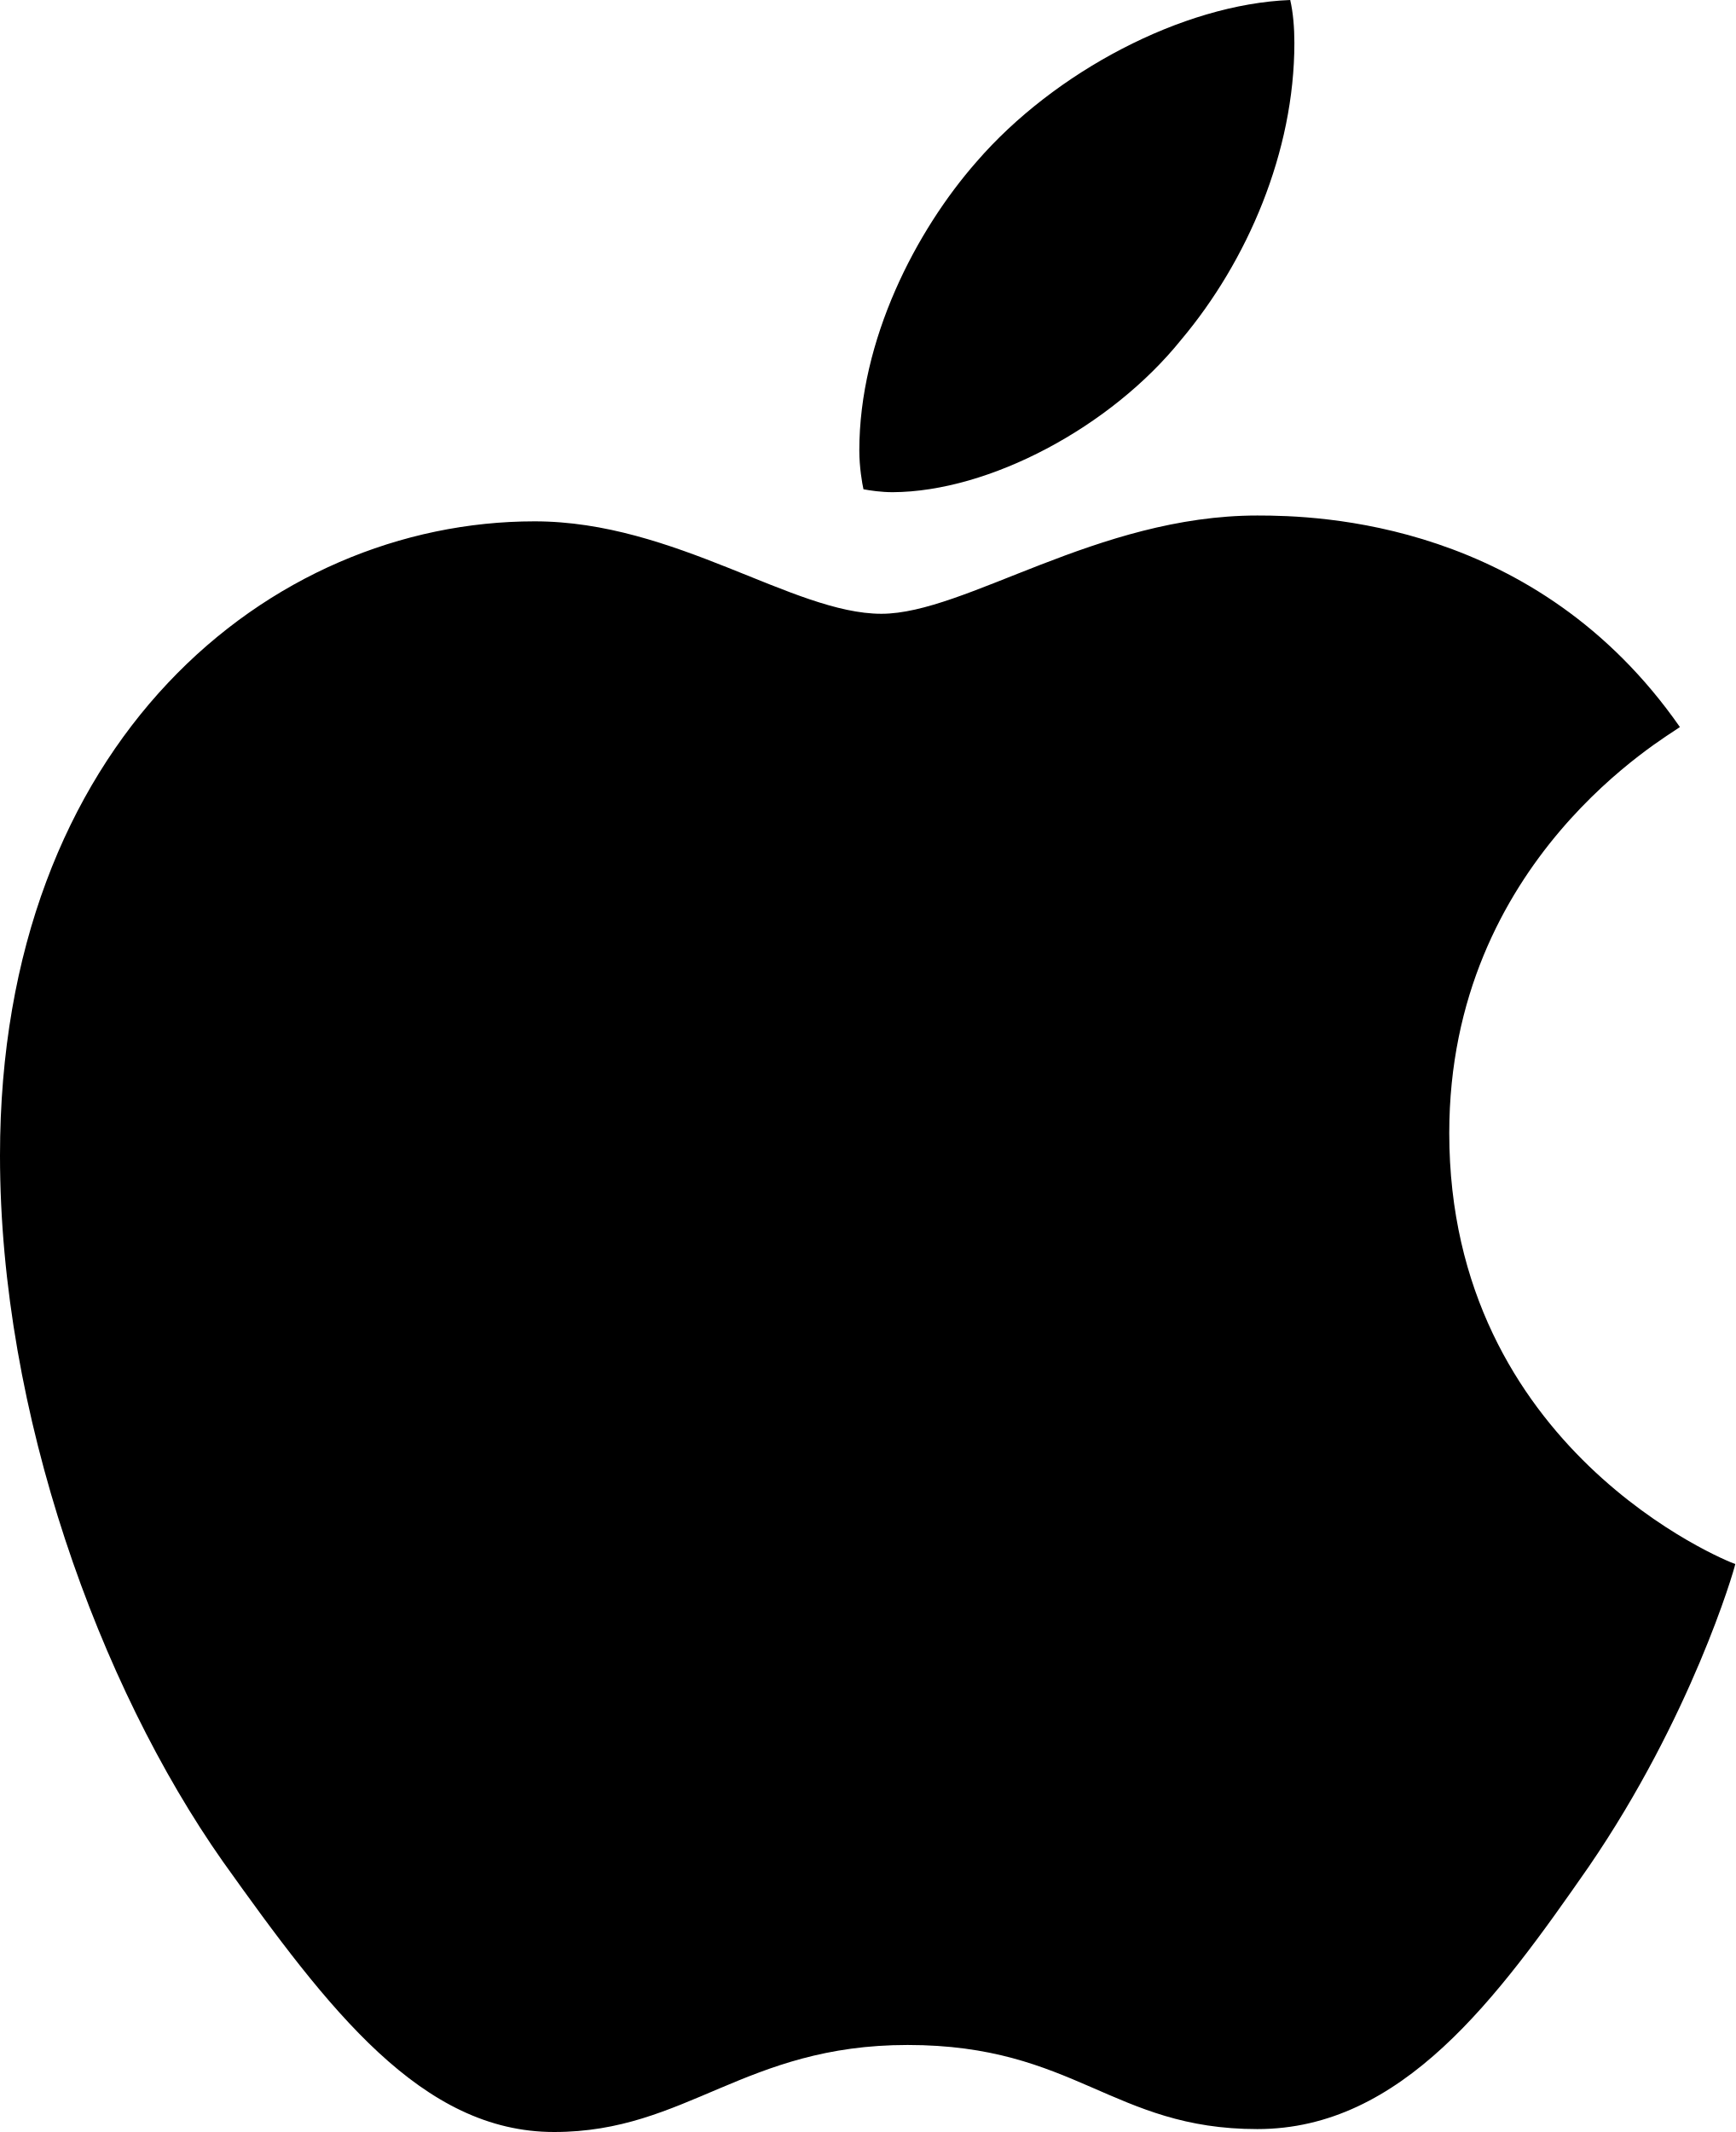
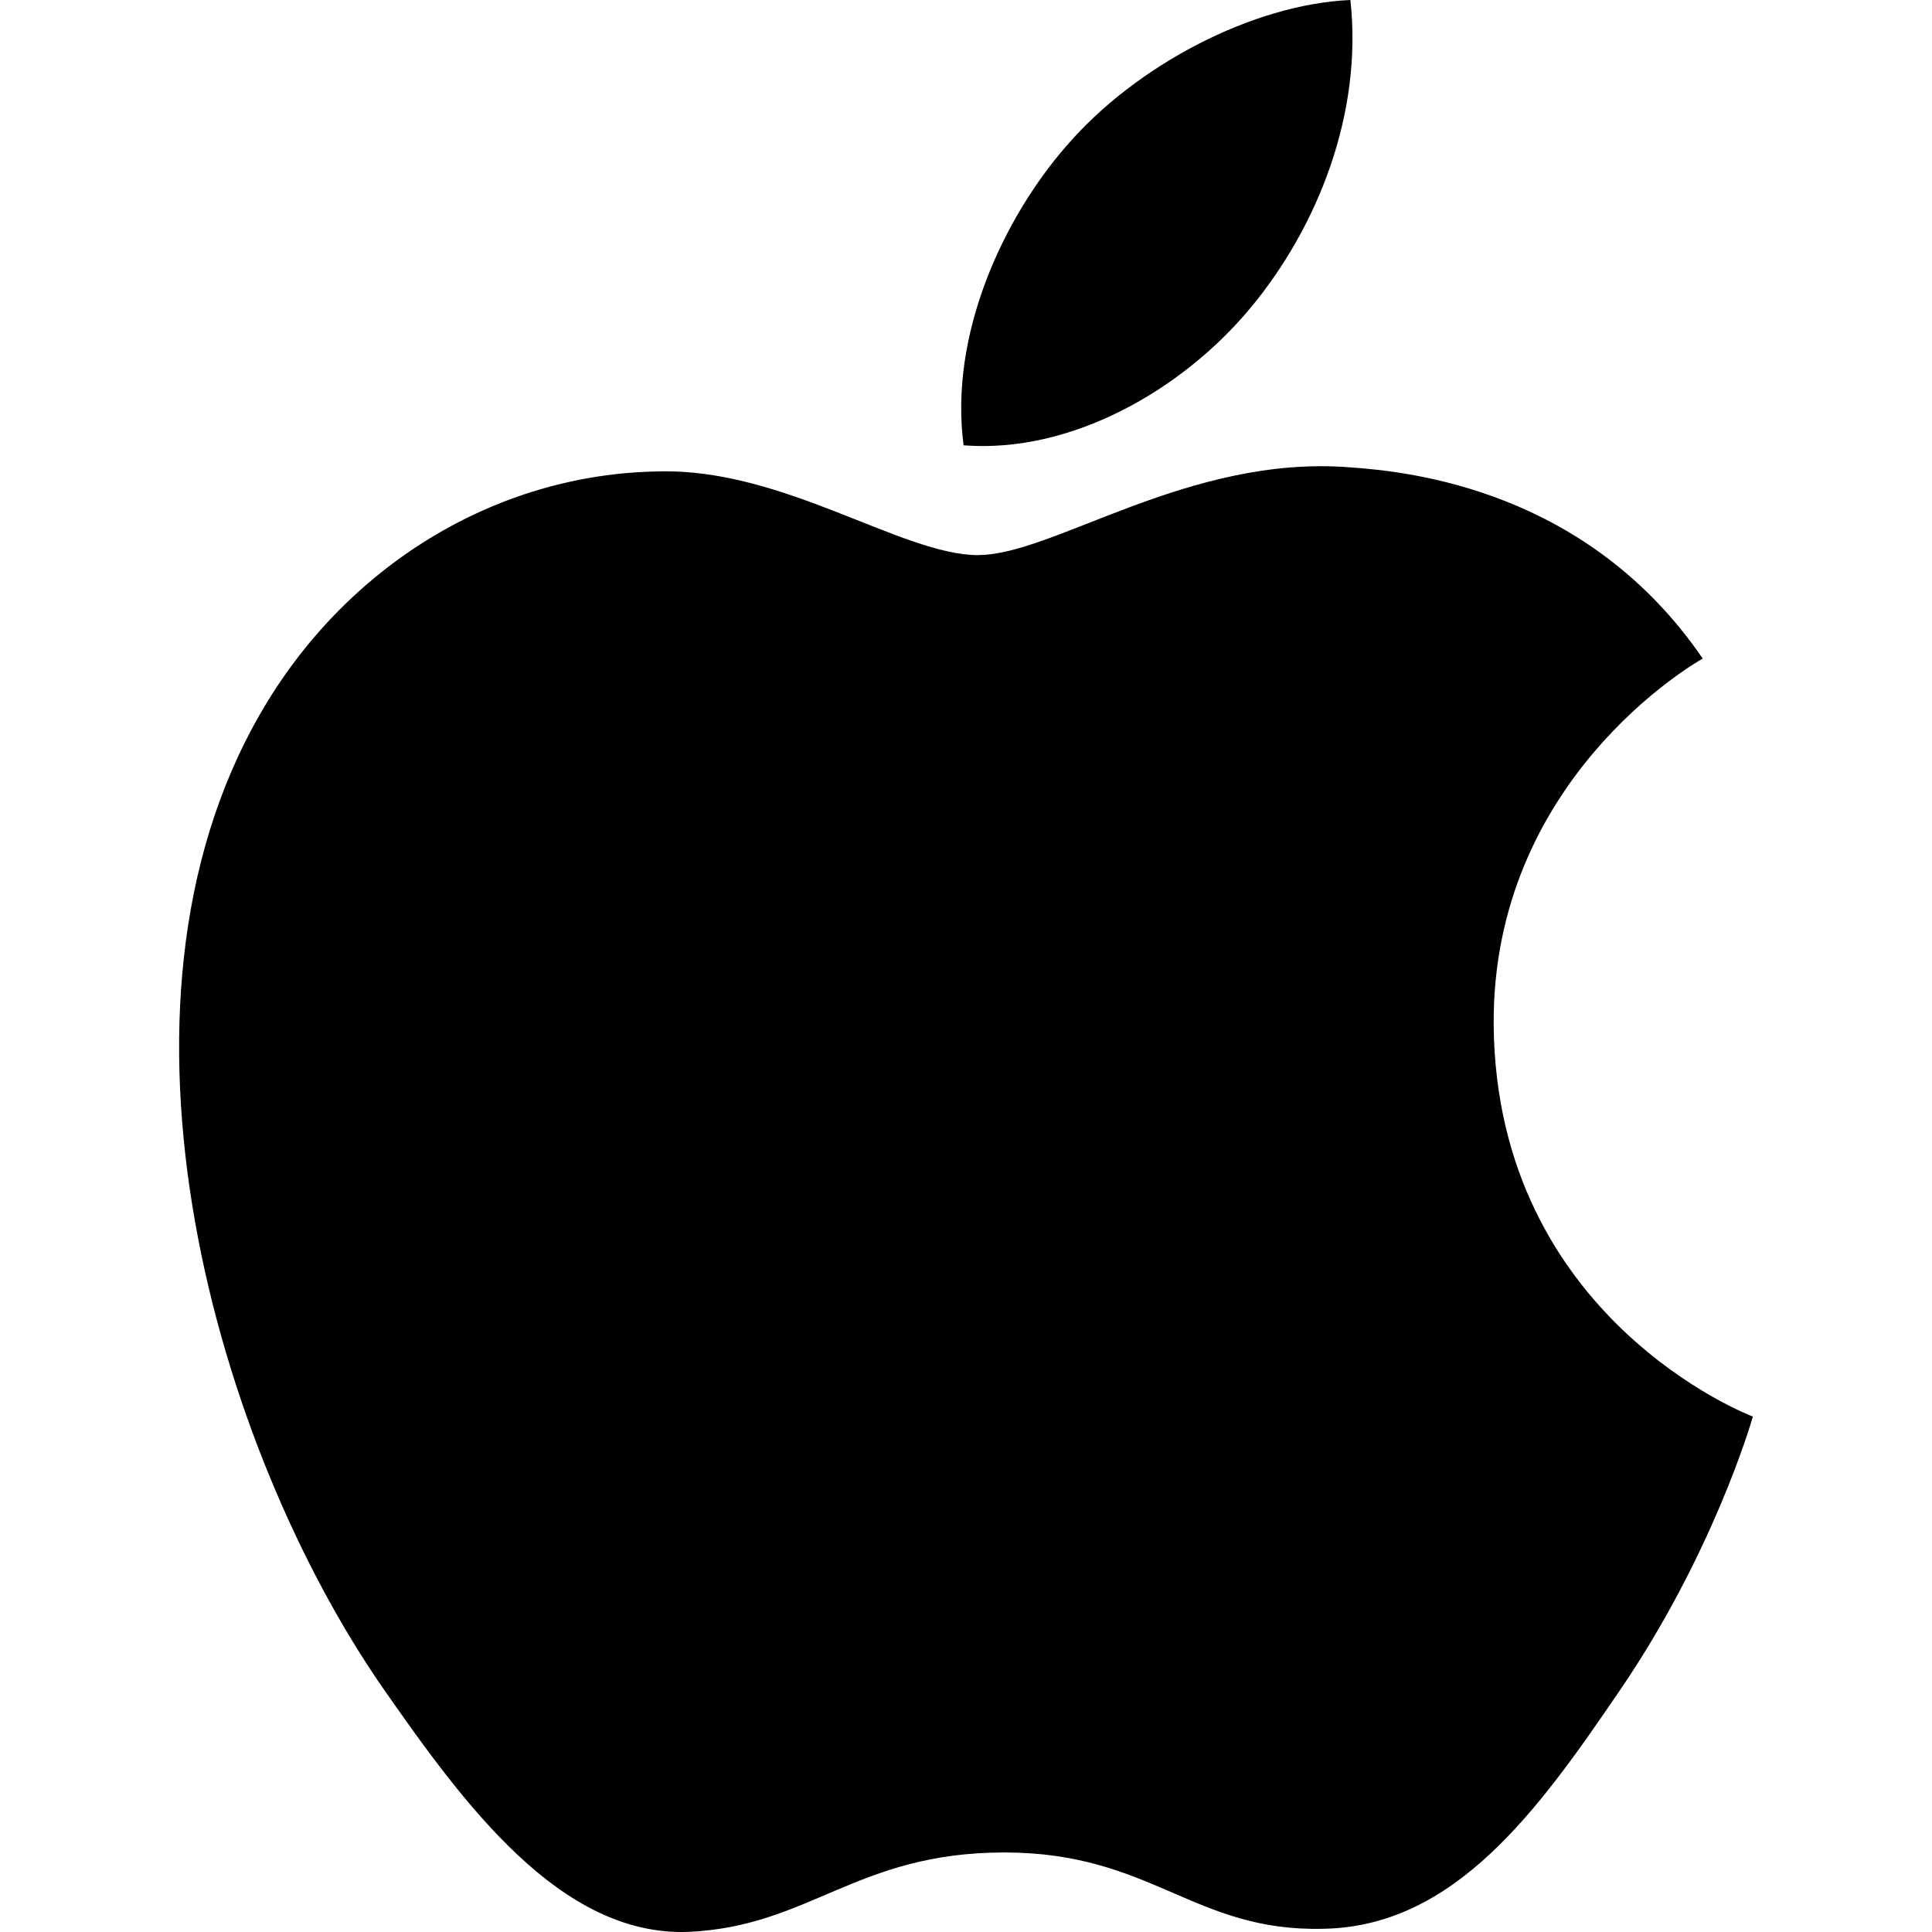
- <svg xmlns="http://www.w3.org/2000/svg" xml:space="preserve" viewBox="47.6 0 416.8 512">
-   <path d="M451.1 174.6c-3 2.3-55.4 31.8-55.4 97.5 0 76 66.7 102.9 68.7 103.5-.3 1.6-10.6 36.8-35.2 72.7-21.9 31.5-44.8 63-79.6 63s-43.8-20.2-84-20.2c-39.2 0-53.1 20.9-84.9 20.9s-54.1-29.2-79.6-65c-29.6-42.1-53.5-107.5-53.5-169.5 0-99.5 64.7-152.3 128.4-152.3 33.8 0 62.1 22.2 83.3 22.2 20.2 0 51.8-23.6 90.3-23.6 14.6 0 67 1.3 101.5 50.8m-119.8-93c15.9-18.9 27.2-45.1 27.2-71.3 0-3.6-.3-7.3-1-10.3-25.9 1-56.7 17.3-75.3 38.8-14.6 16.6-28.2 42.8-28.2 69.4 0 4 .7 8 1 9.3 1.6.3 4.3.7 7 .7 23.2-.1 52.4-15.6 69.3-36.6" />
+ <svg xmlns="http://www.w3.org/2000/svg" role="img" viewBox="0 0 24 24">
+   <path d="M12.152 6.896c-.948 0-2.415-1.078-3.96-1.04-2.04.027-3.91 1.183-4.961 3.014-2.117 3.675-.546 9.103 1.519 12.09 1.013 1.454 2.208 3.09 3.792 3.039 1.52-.065 2.09-.987 3.935-.987 1.831 0 2.35.987 3.96.948 1.637-.026 2.676-1.48 3.676-2.948 1.156-1.688 1.636-3.325 1.662-3.415-.039-.013-3.182-1.221-3.22-4.857-.026-3.04 2.48-4.494 2.597-4.559-1.429-2.09-3.623-2.324-4.39-2.376-2-.156-3.675 1.09-4.61 1.09zM15.53 3.83c.843-1.012 1.4-2.427 1.245-3.83-1.207.052-2.662.805-3.532 1.818-.78.896-1.454 2.338-1.273 3.714 1.338.104 2.715-.688 3.559-1.701" />
</svg>
